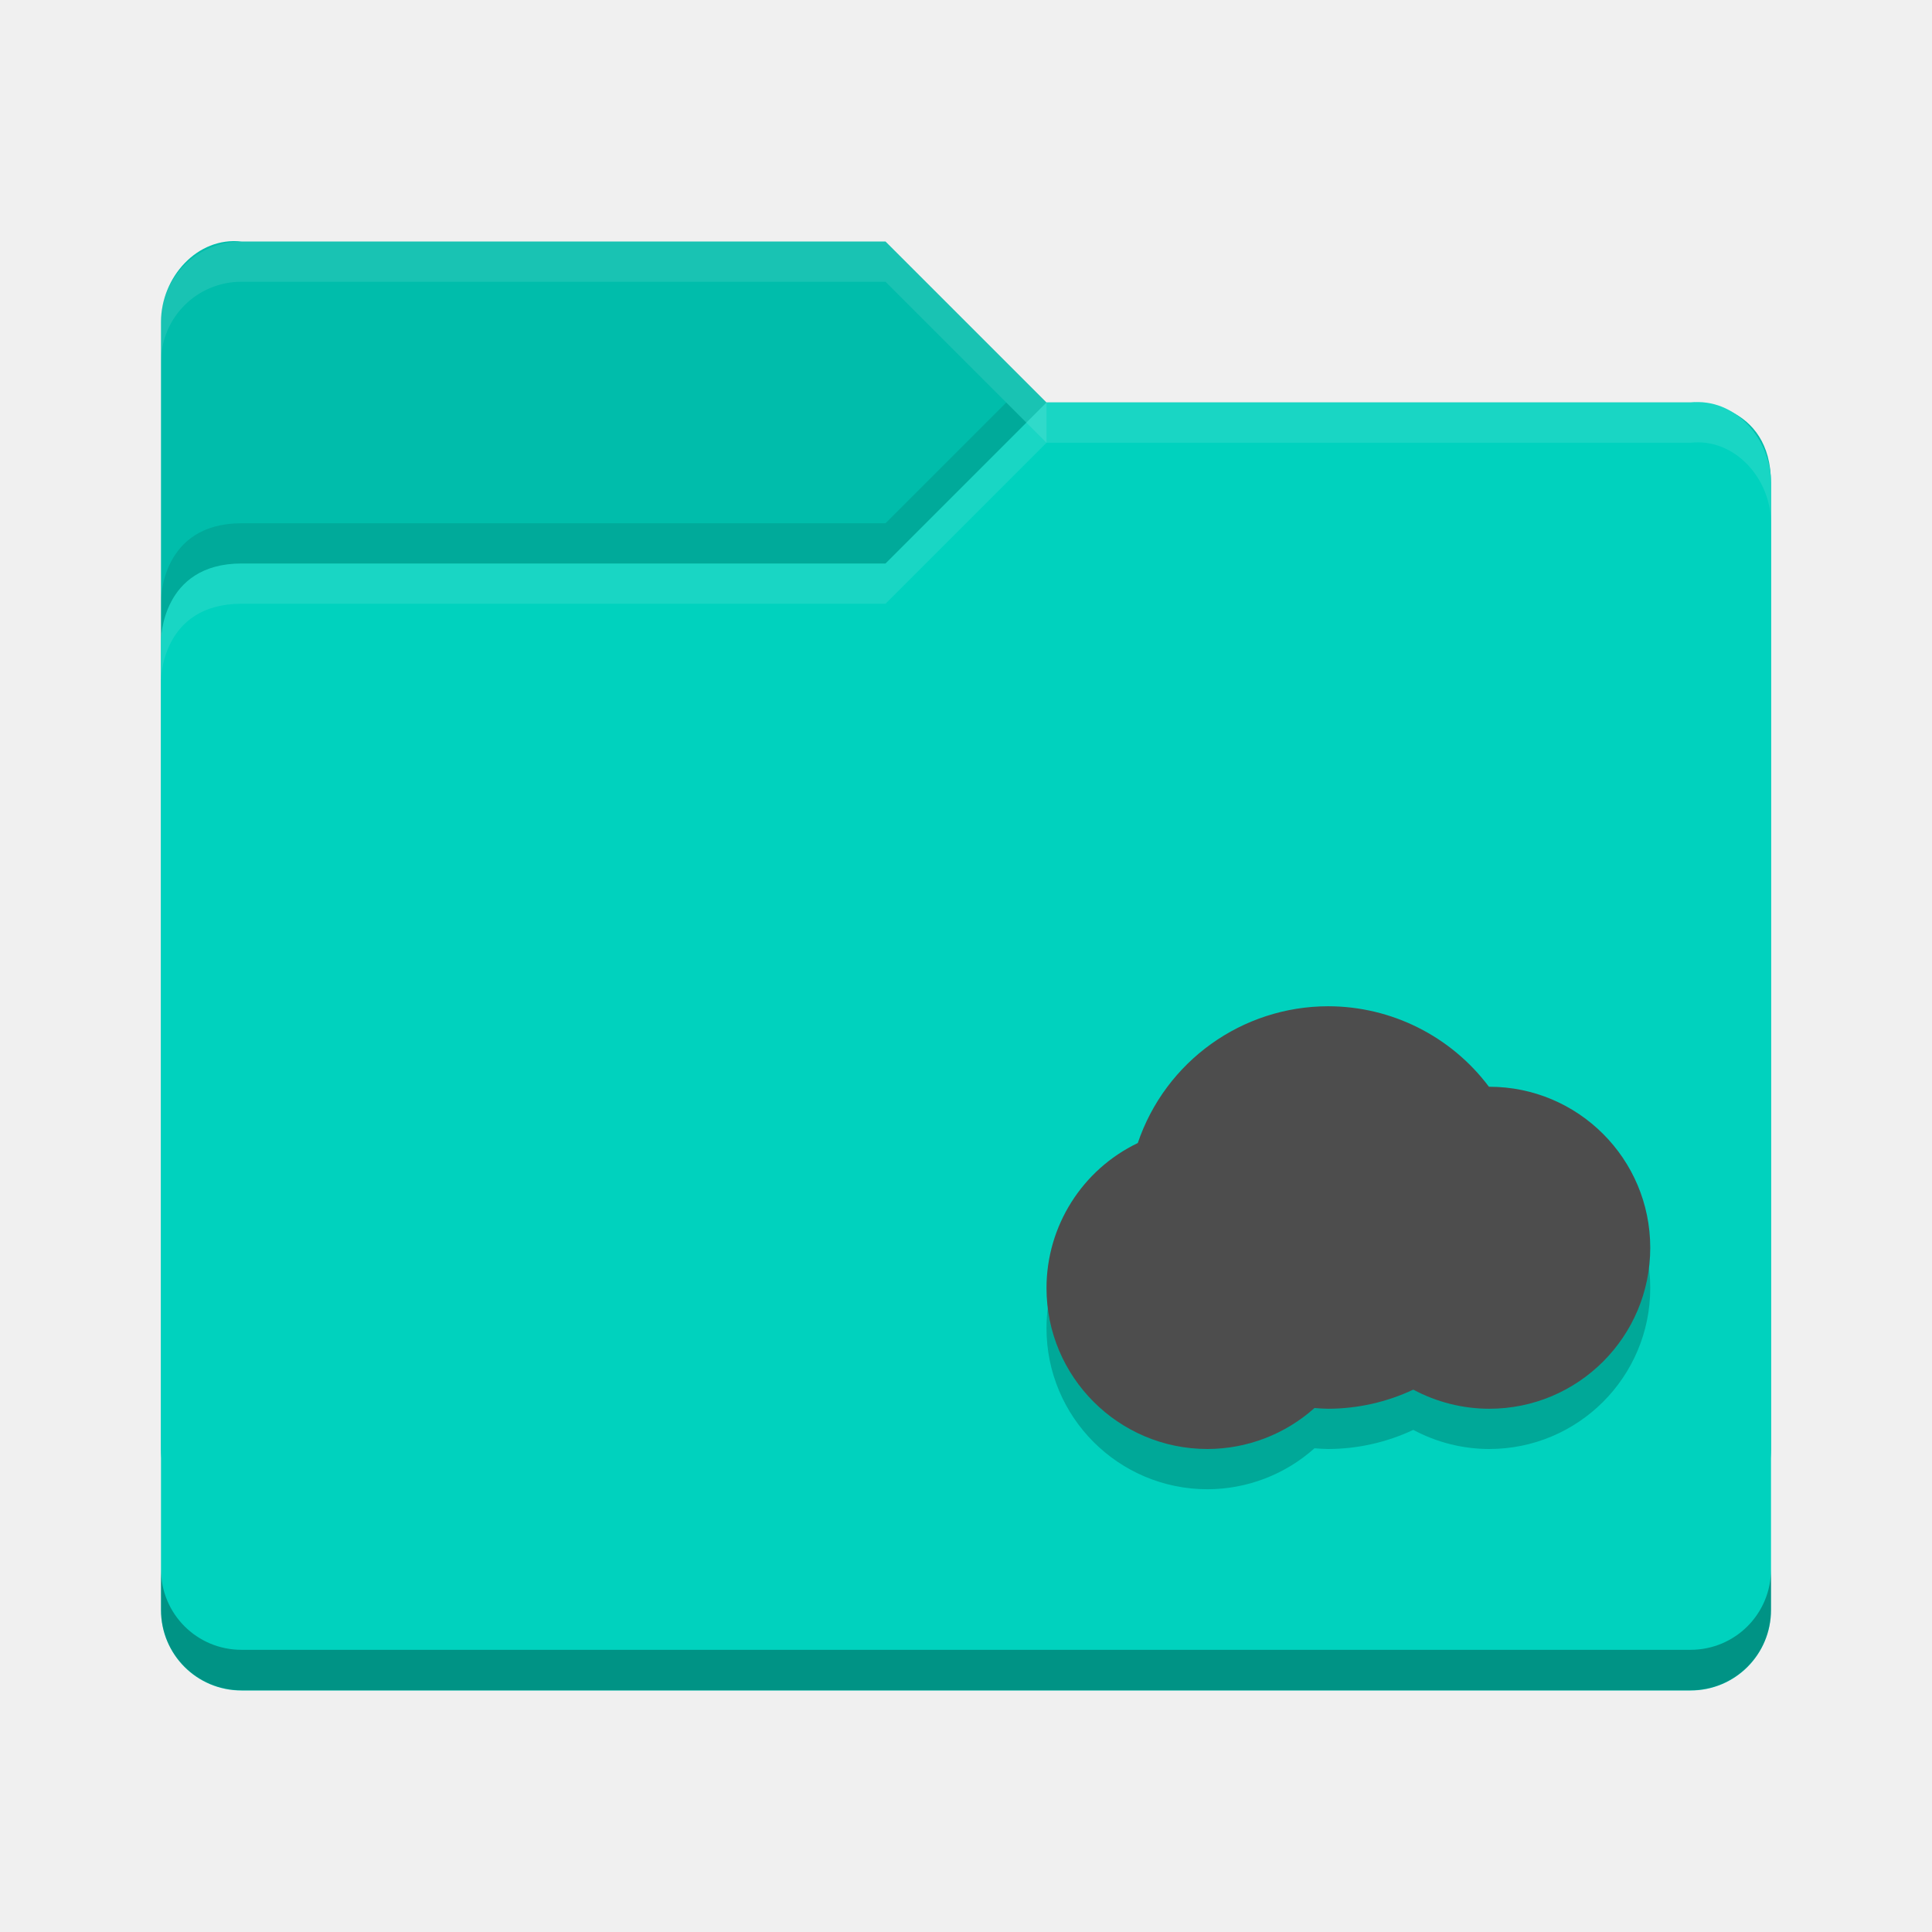
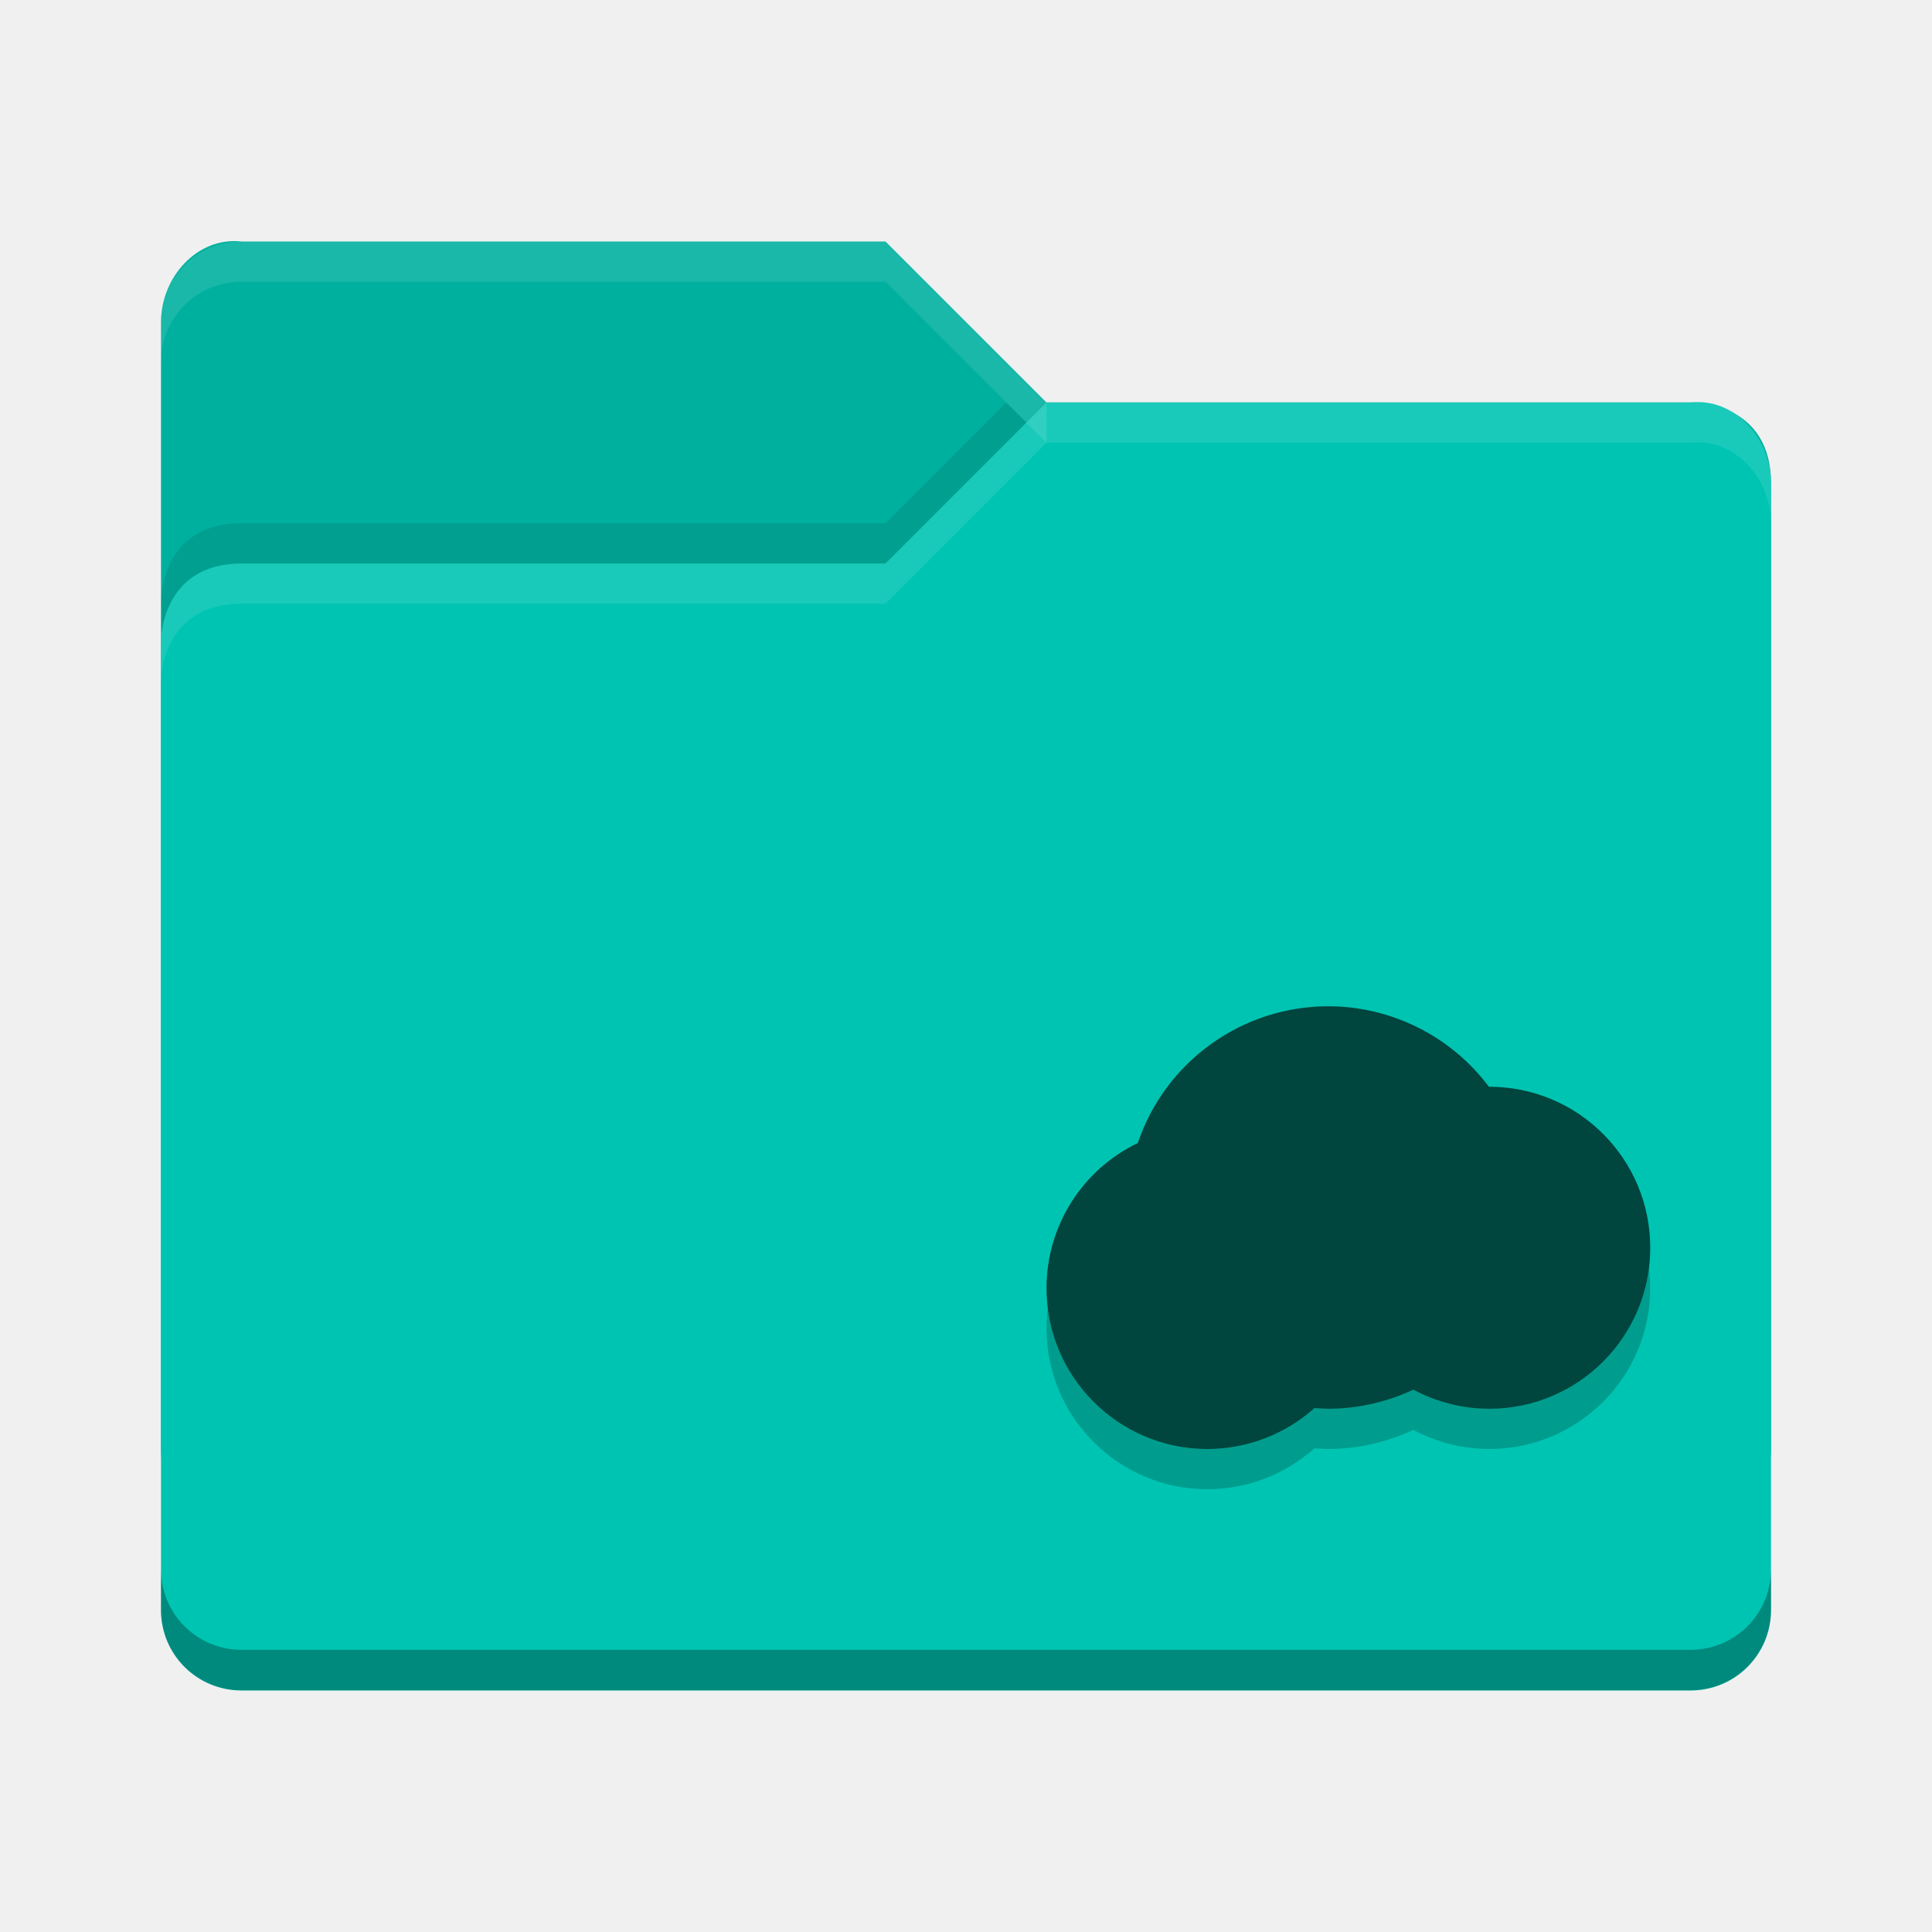
<svg xmlns="http://www.w3.org/2000/svg" width="48" height="48">
  <clipPath id="a">
    <circle cx="286" cy="26" r="10" />
  </clipPath>
  <text opacity=".8" x="877.23" y="10.81">
  
 </text>
  <text opacity=".8" x="901.19" y="-29.93">
  
 </text>
  <text opacity=".8" x="-569.37" y="-60.01">
  
 </text>
  <text opacity=".8" x="-2393.06" y="685.55">
  
 </text>
  <text opacity=".8" x="-454.88" y="-445.33">
  
 </text>
  <text opacity=".8" x="352.72" y="-858.8">
  
 </text>
  <text opacity=".8" x="376.68" y="-899.54">
  
 </text>
  <text opacity=".8" x="-1114.78" y="-906.75">
  
 </text>
  <text opacity=".8" x="345.76" y="-1179.98">
  
 </text>
  <text opacity=".8" x="1831.89" y="-553.29">
  
 </text>
  <text opacity=".8" x="1855.85" y="-594.03">
  
 </text>
  <text opacity=".8" x="364.38" y="-601.24">
  
 </text>
  <text opacity=".8" x="1824.93" y="-874.48">
  
 </text>
  <text opacity=".8" x="-573.43" y="-649.34">
  
 </text>
  <text opacity=".8" x="-2397.12" y="96.22">
  
 </text>
  <text opacity=".8" x="-682.36" y="189.09">
  
 </text>
  <text opacity=".8" x="426.66" y="9.91">
  
 </text>
  <text opacity=".8" x="450.62" y="-30.83">
  
 </text>
  <text opacity=".8" x="-1040.84" y="-38.04">
  
 </text>
  <text opacity=".8" x="419.7" y="-311.28">
  
 </text>
  <text opacity=".8" x="-608.03" y="-40.76">
  
 </text>
  <text opacity=".8" x="-2431.72" y="704.79">
  
 </text>
  <text opacity=".8" x="-456.94" y="-902.29">
  
 </text>
  <text opacity=".8" x="350.66" y="-1315.76">
  
 </text>
  <text opacity=".8" x="374.62" y="-1356.5">
  
 </text>
  <text opacity=".8" x="-1116.84" y="-1363.71">
  
 </text>
  <text opacity=".8" x="343.7" y="-1636.94">
  
 </text>
  <text opacity=".8" x="1829.83" y="-1010.25">
  
 </text>
  <text opacity=".8" x="1853.79" y="-1050.99">
  
 </text>
  <text opacity=".8" x="362.32" y="-1058.2">
  
 </text>
  <text opacity=".8" x="1822.87" y="-1331.44">
  
 </text>
  <text opacity=".8" x="-575.49" y="-1106.3">
  
 </text>
  <text opacity=".8" x="-2399.18" y="-360.74">
  
 </text>
  <text opacity=".8" x="-684.42" y="-267.87">
  
 </text>
  <text opacity=".8" x="155.59" y="-26.96">
  
 </text>
  <text opacity=".8" x="179.55" y="-67.7">
  
 </text>
  <text opacity=".8" x="-1090.26" y="-261.73">
  
 </text>
  <text opacity=".8" x="-282.66" y="-675.2">
  
 </text>
  <text opacity=".8" x="-258.7" y="-715.94">
  
 </text>
  <text opacity=".8" x="-1750.16" y="-723.15">
  
 </text>
  <text opacity=".8" x="-289.62" y="-996.38">
  
 </text>
  <text opacity=".8" x="1196.5" y="-369.69">
  
 </text>
  <text opacity=".8" x="1220.46" y="-410.43">
  
 </text>
  <text opacity=".8" x="-271" y="-417.64">
  
 </text>
  <text opacity=".8" x="1189.54" y="-690.88">
  
 </text>
  <text opacity=".8" x="-1208.82" y="-465.73">
  
 </text>
  <text opacity=".8" x="-3032.5" y="279.82">
  
 </text>
  <text opacity=".8" x="-664.27" y="1159.41" transform="matrix(.90475 0 0 .90475 -716.75 -676.29)">
  
 </text>
  <text opacity=".8" x="877.23" y="18.05">
  
 </text>
  <text opacity=".8" x="901.19" y="-22.69">
  
 </text>
  <text opacity=".8" x="-569.37" y="-52.77">
  
 </text>
  <text opacity=".8" x="-2393.06" y="692.78">
  
 </text>
  <text opacity=".8" x="-454.88" y="-438.09">
  
 </text>
  <text opacity=".8" x="352.72" y="-851.56">
  
 </text>
  <text opacity=".8" x="376.68" y="-892.3">
  
 </text>
  <text opacity=".8" x="-1114.78" y="-899.51">
  
 </text>
  <text opacity=".8" x="345.76" y="-1172.75">
  
 </text>
  <text opacity=".8" x="1831.89" y="-546.05">
  
 </text>
  <text opacity=".8" x="1855.85" y="-586.8">
  
 </text>
  <text opacity=".8" x="364.38" y="-594.01">
  
 </text>
  <text opacity=".8" x="1824.93" y="-867.24">
  
 </text>
  <text opacity=".8" x="-573.43" y="-642.1">
  
 </text>
  <text opacity=".8" x="-2397.12" y="103.46">
  
 </text>
  <text opacity=".8" x="-682.36" y="196.33">
  
 </text>
  <text opacity=".8" x="426.66" y="17.15">
  
 </text>
  <text opacity=".8" x="450.62" y="-23.6">
  
 </text>
  <text opacity=".8" x="-1040.84" y="-30.81">
  
 </text>
  <text opacity=".8" x="419.7" y="-304.04">
  
 </text>
  <text opacity=".8" x="-608.03" y="-33.52">
  
 </text>
  <text opacity=".8" x="-2431.72" y="712.03">
  
 </text>
  <text opacity=".8" x="-456.94" y="-895.05">
  
 </text>
  <text opacity=".8" x="350.66" y="-1308.52">
  
 </text>
  <text opacity=".8" x="374.62" y="-1349.26">
  
 </text>
  <text opacity=".8" x="-1116.84" y="-1356.47">
  
 </text>
  <text opacity=".8" x="343.7" y="-1629.71">
  
 </text>
  <text opacity=".8" x="1829.83" y="-1003.01">
  
 </text>
  <text opacity=".8" x="1853.79" y="-1043.76">
  
 </text>
  <text opacity=".8" x="362.32" y="-1050.97">
  
 </text>
  <text opacity=".8" x="1822.87" y="-1324.2">
  
 </text>
  <text opacity=".8" x="-575.49" y="-1099.06">
  
 </text>
  <text opacity=".8" x="-2399.18" y="-353.5">
  
 </text>
  <text opacity=".8" x="-684.42" y="-260.63">
  
 </text>
  <text opacity=".8" x="155.59" y="-19.72">
  
 </text>
  <text opacity=".8" x="179.55" y="-60.46">
  
 </text>
  <text opacity=".8" x="-1090.26" y="-254.49">
  
 </text>
  <text opacity=".8" x="-282.66" y="-667.96">
  
 </text>
  <text opacity=".8" x="-258.7" y="-708.7">
  
 </text>
  <text opacity=".8" x="-1750.16" y="-715.91">
  
 </text>
  <text opacity=".8" x="-289.62" y="-989.14">
  
 </text>
  <text opacity=".8" x="1196.5" y="-362.45">
  
 </text>
  <text opacity=".8" x="1220.46" y="-403.19">
  
 </text>
  <text opacity=".8" x="-271" y="-410.4">
  
 </text>
  <text opacity=".8" x="1189.54" y="-683.64">
  
 </text>
  <text opacity=".8" x="-1208.82" y="-458.5">
  
 </text>
  <text opacity=".8" x="-3032.5" y="287.06">
  
 </text>
  <text opacity=".8" x="-664.27" y="1159.41" transform="matrix(.90475 0 0 .90475 -716.75 -669.05)">
  
 </text>
  <text x="435.9" y="-361.23">
  
 </text>
  <text opacity=".8" x="901.09" y="-843.27">
  
 </text>
  <text opacity=".8" x="-922.6" y="-97.72">
  
 </text>
  <text opacity=".8" x="1628.17" y="-1128.27">
  
 </text>
  <text opacity=".8" x="1652.13" y="-1169.01">
  
 </text>
  <text opacity=".8" x="160.66" y="-1176.22">
  
 </text>
  <text opacity=".8" x="1621.21" y="-1449.45">
  
 </text>
  <g transform="translate(-48.93 -438.16)">
    <circle opacity="0" cx="286" cy="26" r="10" transform="matrix(2 0 0 2 -182.17 393.41)" clip-path="url(#a)" />
    <circle opacity="0" cx="286" cy="26" r="10" transform="matrix(2 0 0 2 -182.17 393.41)" clip-path="url(#a)" />
    <path opacity=".5" transform="translate(424 428)" d="m8 1a7 7 0 0 0 -7 7 7 7 0 0 0 7 7 7 7 0 0 0 7-7 7 7 0 0 0 -7-7zm-4 3h2v .006l.002-.002 1.998 2.996 2-3h2v8h-2v-4l-2 2-2-2v4h-2z" />
  </g>
-   <path fill="#00bdab" d="m4 36v-28c0-1.108.899-2.122 2-2h16l4 4h16.103s1.897 0 1.897 2v24c0 1.108-.892 2-2 2h-36c-1.108 0-2-.892-2-2z" />
-   <path fill="#00d2be" d="m44 40v-28c0-1.108-.899-2.122-2-2h-16l-4 4h-16c-2 0-2 1.917-2 1.917v24.083c0 1.108.892 2 2 2h36c1.108 0 2-.892 2-2z" />
+   <path fill="#00b09f" d="m4 36v-28c0-1.108.899-2.122 2-2h16l4 4h16.103s1.897 0 1.897 2v24c0 1.108-.892 2-2 2h-36c-1.108 0-2-.892-2-2z" />
+   <path fill="#00c4b2" d="m44 40v-28c0-1.108-.899-2.122-2-2h-16l-4 4h-16c-2 0-2 1.917-2 1.917v24.083c0 1.108.892 2 2 2h36c1.108 0 2-.892 2-2z" />
  <path fill="#ffffff" opacity=".1" d="m6 6c-1.108 0-2 .892-2 2v1c0-1.108.892-2 2-2h16l4 4v-1l-4-4z" />
  <path fill="#ffffff" opacity=".1" d="m26 10l-4 4h-16c-2 0-2 1.906-2 1.906v1s0-1.906 2-1.906h16l4-4h16c1.101-.122 2 .892 2 2v-1c0-1.108-.899-2.122-2-2h-16z" />
  <path opacity=".1" d="m25 10l-3 3h-16c-2 0-2 1.906-2 1.906v1s0-1.906 2-1.906h16l3.5-3.5z" />
  <path opacity=".3" d="m4 38.989v1.006c0 1.108.892 2 2 2h36c1.108 0 2-.892 2-2v-1.006c0 1.108-.892 2-2 2h-36c-1.108 0-2-.892-2-2z" />
  <path opacity=".2" d="m33 26a5 5 0 0 0 -4.732 3.398 4 4 0 0 0 -2.268 3.602 4 4 0 0 0 4 4 4 4 0 0 0 2.658-1.018 5 5 0 0 0 .342.018 5 5 0 0 0 2.113-.475 4 4 0 0 0 1.887.475 4 4 0 0 0 4-4 4 4 0 0 0 -4-4 4 4 0 0 0 -.008 0 5 5 0 0 0 -3.992-2z" />
-   <path fill="#4d4d4d" d="m33 25a5 5 0 0 0 -4.732 3.398 4 4 0 0 0 -2.268 3.602 4 4 0 0 0 4 4 4 4 0 0 0 2.658-1.018 5 5 0 0 0 .342.018 5 5 0 0 0 2.113-.475 4 4 0 0 0 1.887.475 4 4 0 0 0 4-4 4 4 0 0 0 -4-4 4 4 0 0 0 -.008 0 5 5 0 0 0 -3.992-2z" />
+   <path fill="#00453e" d="m33 25a5 5 0 0 0 -4.732 3.398 4 4 0 0 0 -2.268 3.602 4 4 0 0 0 4 4 4 4 0 0 0 2.658-1.018 5 5 0 0 0 .342.018 5 5 0 0 0 2.113-.475 4 4 0 0 0 1.887.475 4 4 0 0 0 4-4 4 4 0 0 0 -4-4 4 4 0 0 0 -.008 0 5 5 0 0 0 -3.992-2z" />
</svg>
